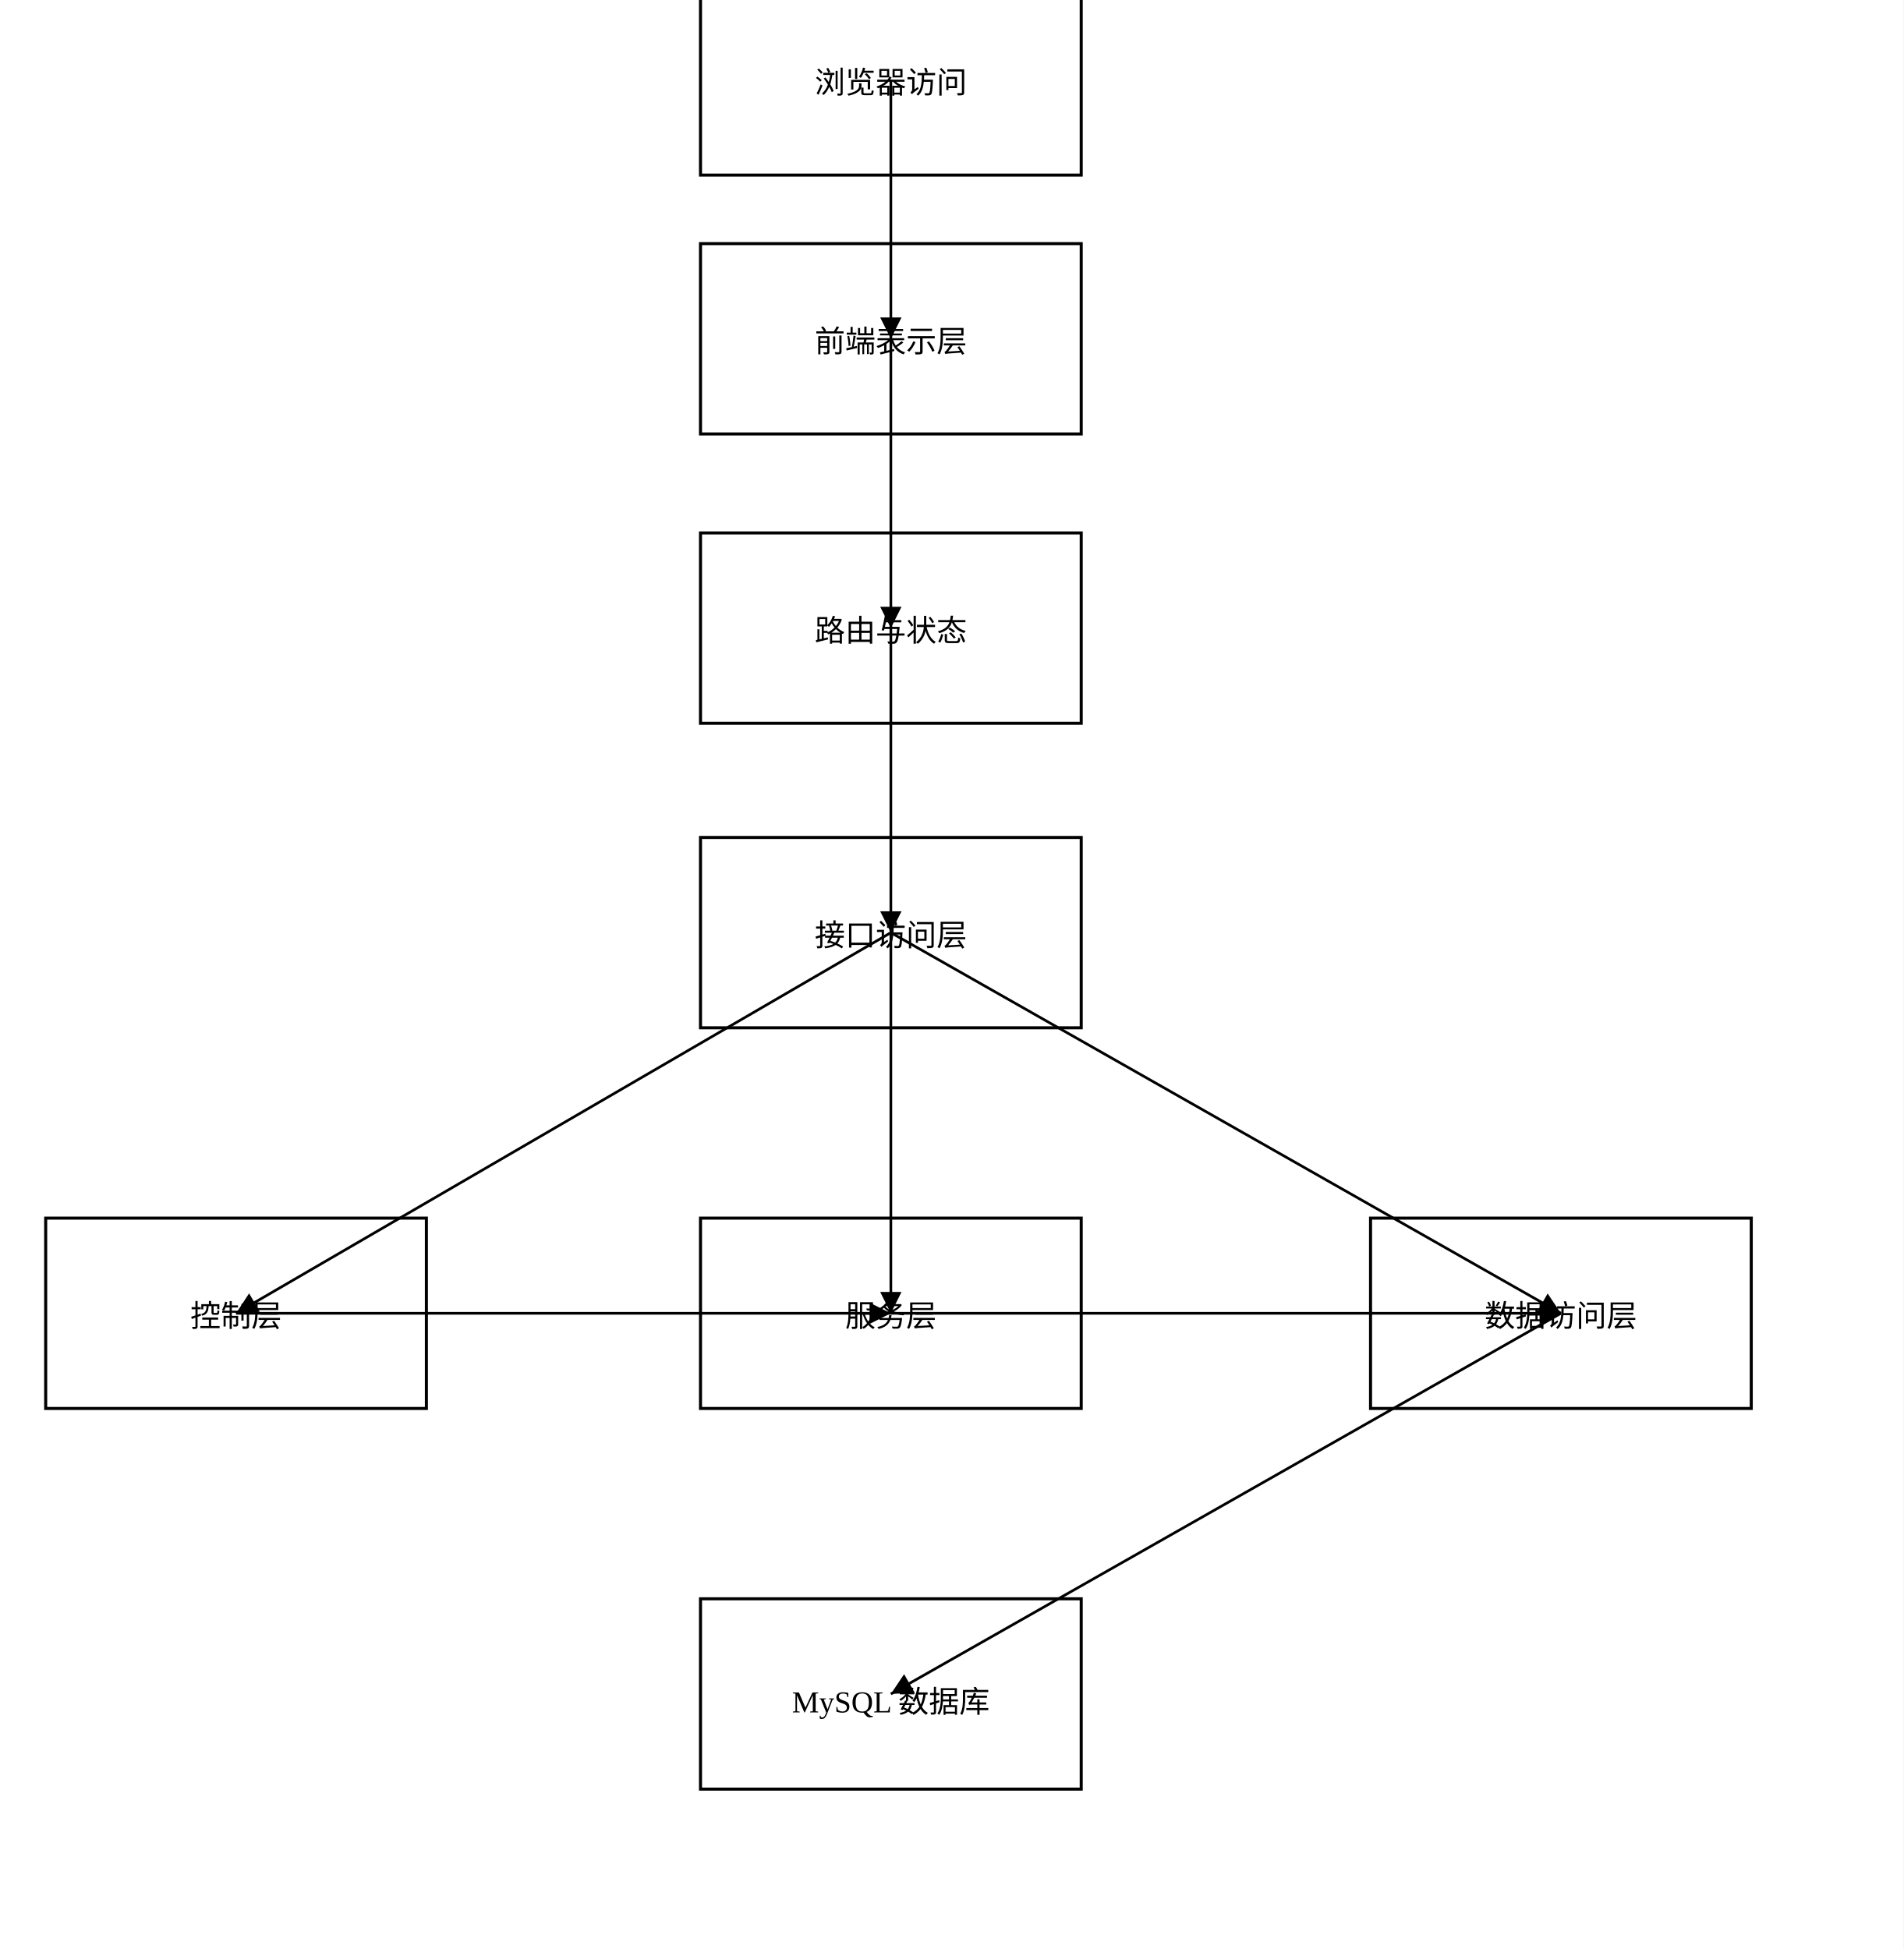
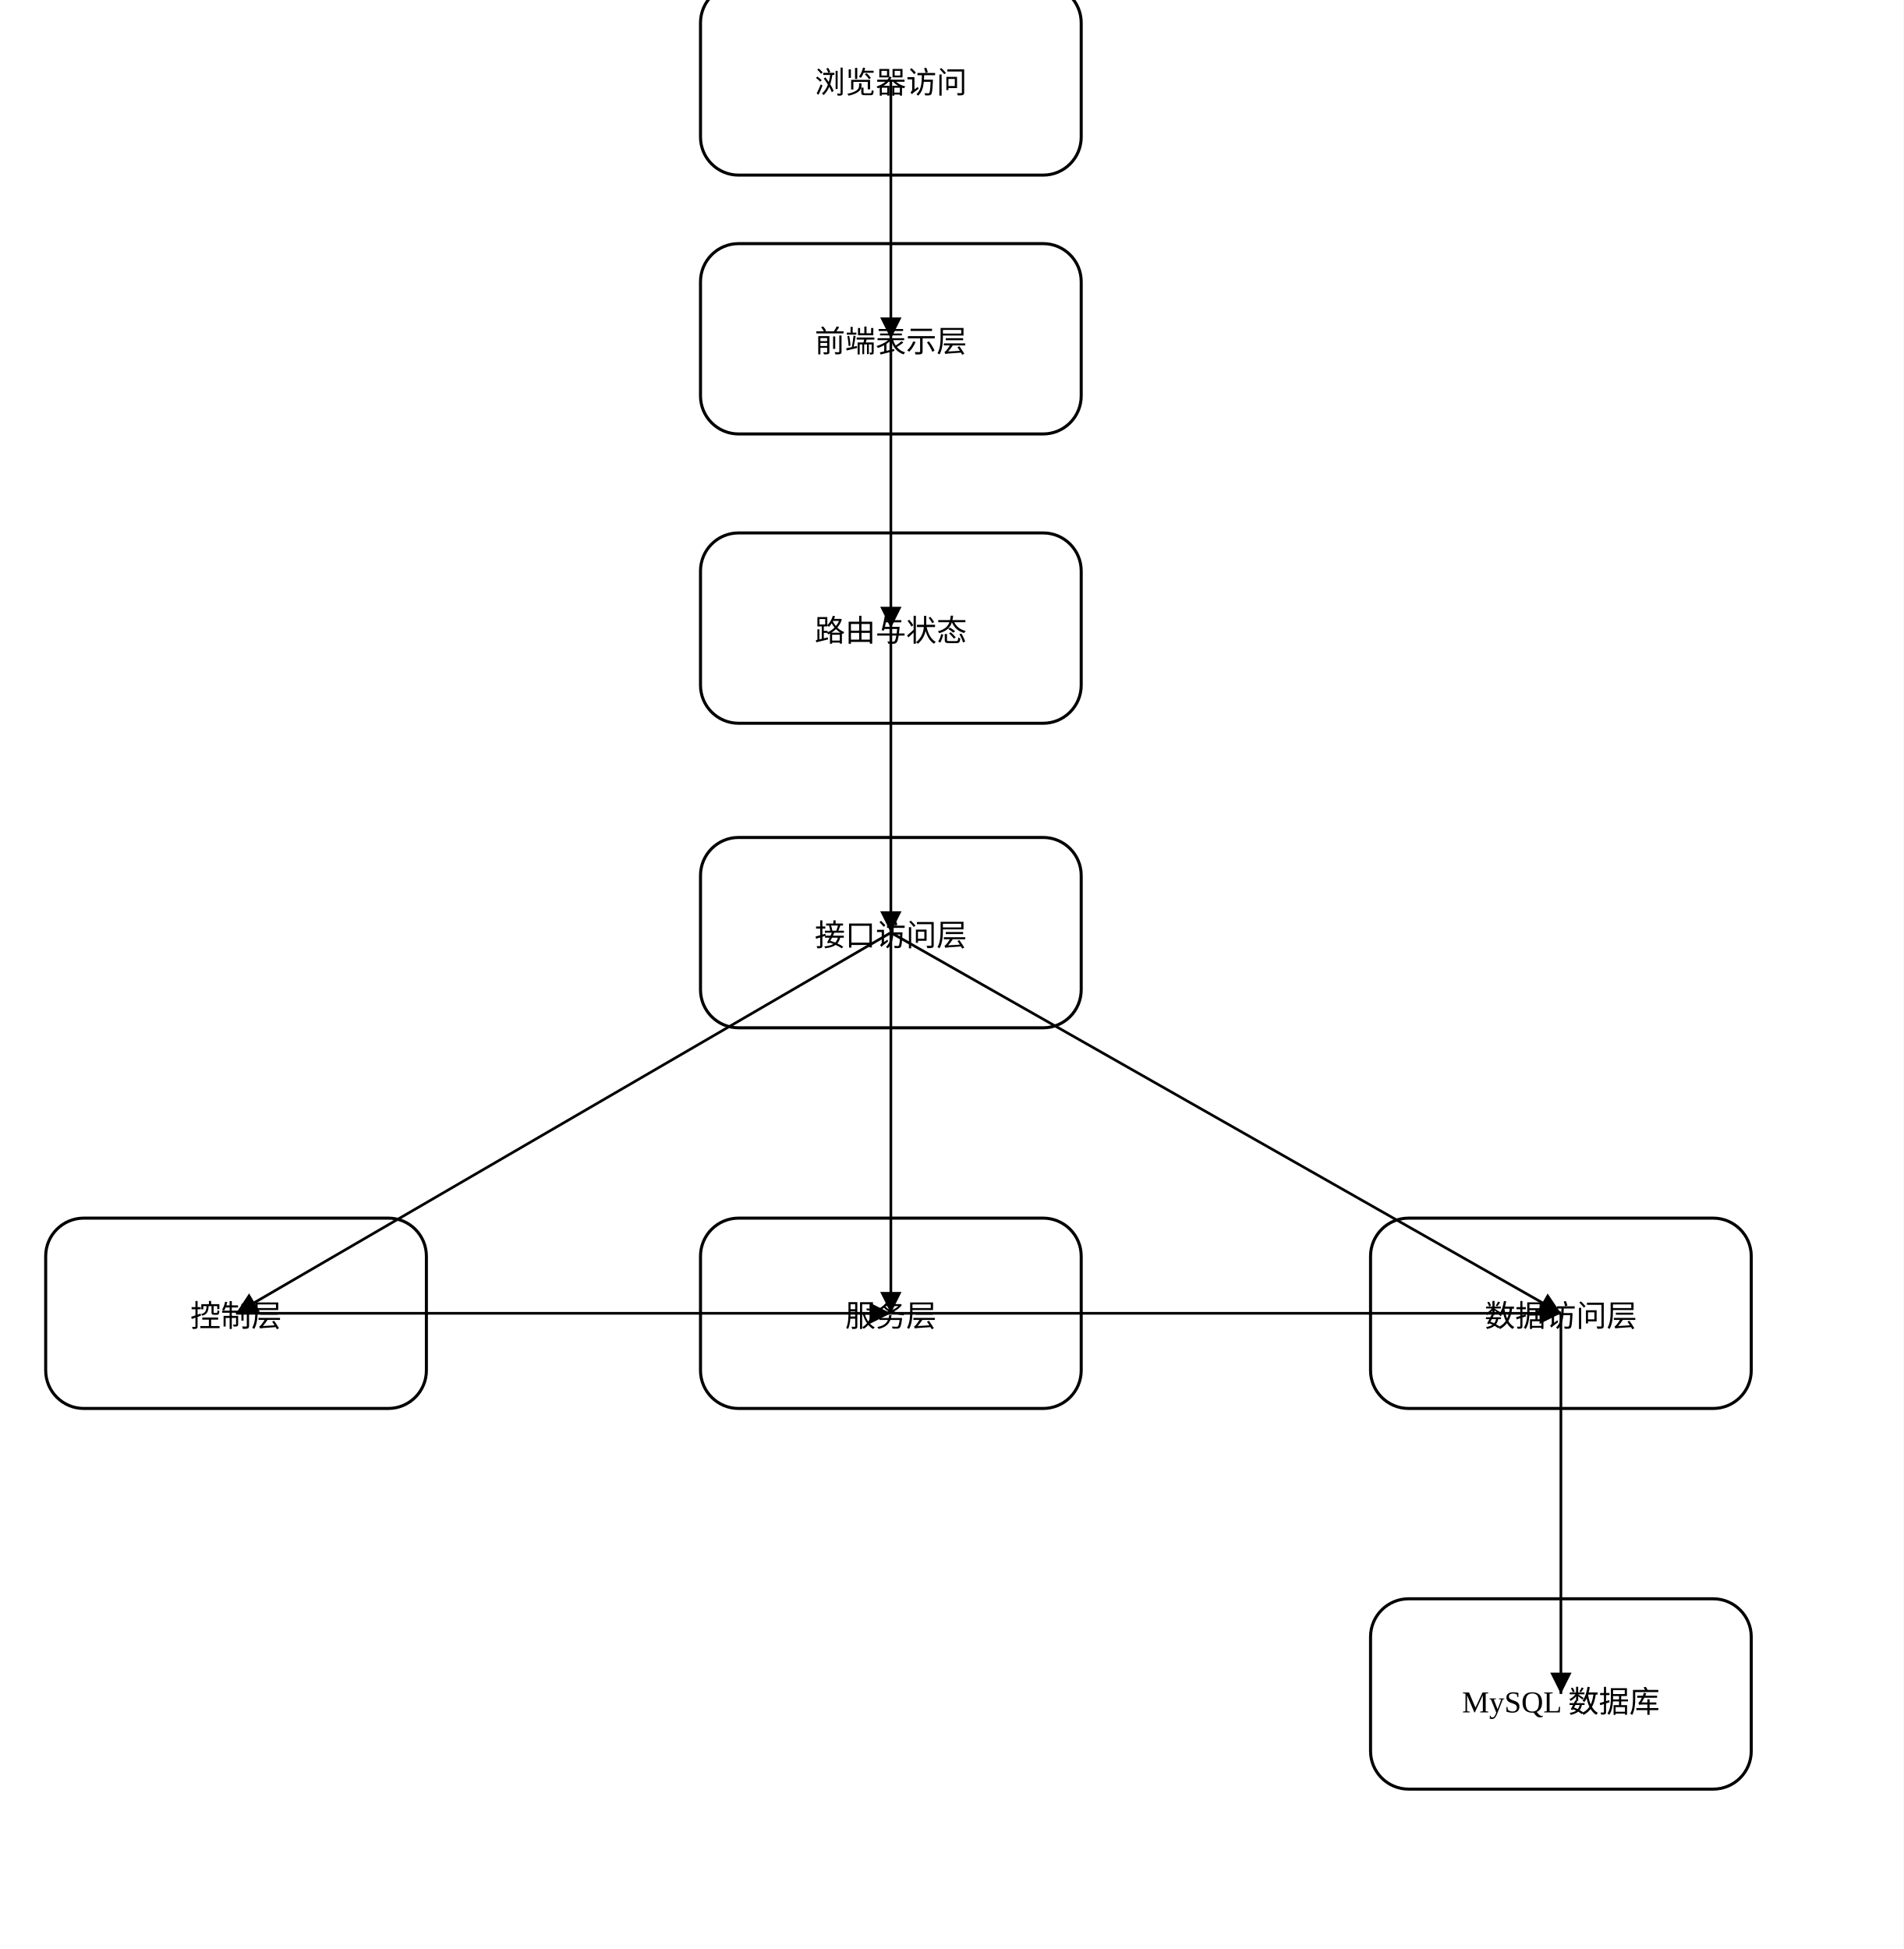
- <svg xmlns="http://www.w3.org/2000/svg" width="1000" height="1024" viewBox="0 0 1000 1024" data-drawio="PG14R3JhcGhNb2RlbCBkeD0iMTEyMCIgZHk9IjcyMCIgZ3JpZD0iMSIgZ3JpZFNpemU9IjgiIGd1aWRlcz0iMSIgdG9vbHRpcHM9IjEiIGNvbm5lY3Q9IjEiIGFycm93cz0iMSIgZm9sZD0iMSIgcGFnZT0iMSIgcGFnZVNjYWxlPSIxIiBwYWdlV2lkdGg9IjEwMDAiIHBhZ2VIZWlnaHQ9IjEwMjQiIG1hdGg9IjEiIGJhY2tncm91bmQ9IiNGRkZGRkYiPjxyb290PjxteENlbGwgaWQ9IjAiLz48bXhDZWxsIGlkPSIxIiBwYXJlbnQ9IjAiLz48bXhDZWxsIGlkPSIyIiB2YWx1ZT0i5rWP6KeI5Zmo6K6/6ZeuIiBzdHlsZT0ic2hhcGU9cmVjdGFuZ2xlO3JvdW5kZWQ9MDtodG1sPTE7d2hpdGVTcGFjZT13cmFwO2ZpbGxDb2xvcj0jRkZGRkZGO3N0cm9rZUNvbG9yPSMwMDAwMDA7c3Ryb2tlV2lkdGg9MS42O2ZvbnRDb2xvcj0jMDAwMDAwO2ZvbnRTaXplPTE2O2ZvbnRGYW1pbHk9VGltZXMgTmV3IFJvbWFuLCBHZW9yZ2lhLCBzZXJpZjt2ZXJ0aWNhbEFsaWduPW1pZGRsZTthbGlnbj1jZW50ZXIiIHZlcnRleD0iMSIgcGFyZW50PSIxIj48bXhHZW9tZXRyeSB4PSIzNjgiIHk9Ii04IiB3aWR0aD0iMjAwIiBoZWlnaHQ9IjEwMCIgYXM9Imdlb21ldHJ5Ii8+PC9teENlbGw+PG14Q2VsbCBpZD0iMyIgdmFsdWU9IuWJjeerr+ihqOekuuWxgiIgc3R5bGU9InNoYXBlPXJlY3RhbmdsZTtyb3VuZGVkPTA7aHRtbD0xO3doaXRlU3BhY2U9d3JhcDtmaWxsQ29sb3I9I0ZGRkZGRjtzdHJva2VDb2xvcj0jMDAwMDAwO3N0cm9rZVdpZHRoPTEuNjtmb250Q29sb3I9IzAwMDAwMDtmb250U2l6ZT0xNjtmb250RmFtaWx5PVRpbWVzIE5ldyBSb21hbiwgR2VvcmdpYSwgc2VyaWY7dmVydGljYWxBbGlnbj1taWRkbGU7YWxpZ249Y2VudGVyIiB2ZXJ0ZXg9IjEiIHBhcmVudD0iMSI+PG14R2VvbWV0cnkgeD0iMzY4IiB5PSIxMjgiIHdpZHRoPSIyMDAiIGhlaWdodD0iMTAwIiBhcz0iZ2VvbWV0cnkiLz48L214Q2VsbD48bXhDZWxsIGlkPSI0IiB2YWx1ZT0i6Lev55Sx5LiO54q25oCBIiBzdHlsZT0ic2hhcGU9cmVjdGFuZ2xlO3JvdW5kZWQ9MDtodG1sPTE7d2hpdGVTcGFjZT13cmFwO2ZpbGxDb2xvcj0jRkZGRkZGO3N0cm9rZUNvbG9yPSMwMDAwMDA7c3Ryb2tlV2lkdGg9MS42O2ZvbnRDb2xvcj0jMDAwMDAwO2ZvbnRTaXplPTE2O2ZvbnRGYW1pbHk9VGltZXMgTmV3IFJvbWFuLCBHZW9yZ2lhLCBzZXJpZjt2ZXJ0aWNhbEFsaWduPW1pZGRsZTthbGlnbj1jZW50ZXIiIHZlcnRleD0iMSIgcGFyZW50PSIxIj48bXhHZW9tZXRyeSB4PSIzNjgiIHk9IjI4MCIgd2lkdGg9IjIwMCIgaGVpZ2h0PSIxMDAiIGFzPSJnZW9tZXRyeSIvPjwvbXhDZWxsPjxteENlbGwgaWQ9IjUiIHZhbHVlPSLmjqXlj6Porr/pl67lsYIiIHN0eWxlPSJzaGFwZT1yZWN0YW5nbGU7cm91bmRlZD0wO2h0bWw9MTt3aGl0ZVNwYWNlPXdyYXA7ZmlsbENvbG9yPSNGRkZGRkY7c3Ryb2tlQ29sb3I9IzAwMDAwMDtzdHJva2VXaWR0aD0xLjY7Zm9udENvbG9yPSMwMDAwMDA7Zm9udFNpemU9MTY7Zm9udEZhbWlseT1UaW1lcyBOZXcgUm9tYW4sIEdlb3JnaWEsIHNlcmlmO3ZlcnRpY2FsQWxpZ249bWlkZGxlO2FsaWduPWNlbnRlciIgdmVydGV4PSIxIiBwYXJlbnQ9IjEiPjxteEdlb21ldHJ5IHg9IjM2OCIgeT0iNDQwIiB3aWR0aD0iMjAwIiBoZWlnaHQ9IjEwMCIgYXM9Imdlb21ldHJ5Ii8+PC9teENlbGw+PG14Q2VsbCBpZD0iNiIgdmFsdWU9IuaOp+WItuWxgiIgc3R5bGU9InNoYXBlPXJlY3RhbmdsZTtyb3VuZGVkPTA7aHRtbD0xO3doaXRlU3BhY2U9d3JhcDtmaWxsQ29sb3I9I0ZGRkZGRjtzdHJva2VDb2xvcj0jMDAwMDAwO3N0cm9rZVdpZHRoPTEuNjtmb250Q29sb3I9IzAwMDAwMDtmb250U2l6ZT0xNjtmb250RmFtaWx5PVRpbWVzIE5ldyBSb21hbiwgR2VvcmdpYSwgc2VyaWY7dmVydGljYWxBbGlnbj1taWRkbGU7YWxpZ249Y2VudGVyIiB2ZXJ0ZXg9IjEiIHBhcmVudD0iMSI+PG14R2VvbWV0cnkgeD0iMjQiIHk9IjY0MCIgd2lkdGg9IjIwMCIgaGVpZ2h0PSIxMDAiIGFzPSJnZW9tZXRyeSIvPjwvbXhDZWxsPjxteENlbGwgaWQ9IjciIHZhbHVlPSLmnI3liqHlsYIiIHN0eWxlPSJzaGFwZT1yZWN0YW5nbGU7cm91bmRlZD0wO2h0bWw9MTt3aGl0ZVNwYWNlPXdyYXA7ZmlsbENvbG9yPSNGRkZGRkY7c3Ryb2tlQ29sb3I9IzAwMDAwMDtzdHJva2VXaWR0aD0xLjY7Zm9udENvbG9yPSMwMDAwMDA7Zm9udFNpemU9MTY7Zm9udEZhbWlseT1UaW1lcyBOZXcgUm9tYW4sIEdlb3JnaWEsIHNlcmlmO3ZlcnRpY2FsQWxpZ249bWlkZGxlO2FsaWduPWNlbnRlciIgdmVydGV4PSIxIiBwYXJlbnQ9IjEiPjxteEdlb21ldHJ5IHg9IjM2OCIgeT0iNjQwIiB3aWR0aD0iMjAwIiBoZWlnaHQ9IjEwMCIgYXM9Imdlb21ldHJ5Ii8+PC9teENlbGw+PG14Q2VsbCBpZD0iOCIgdmFsdWU9IuaVsOaNruiuv+mXruWxgiIgc3R5bGU9InNoYXBlPXJlY3RhbmdsZTtyb3VuZGVkPTA7aHRtbD0xO3doaXRlU3BhY2U9d3JhcDtmaWxsQ29sb3I9I0ZGRkZGRjtzdHJva2VDb2xvcj0jMDAwMDAwO3N0cm9rZVdpZHRoPTEuNjtmb250Q29sb3I9IzAwMDAwMDtmb250U2l6ZT0xNjtmb250RmFtaWx5PVRpbWVzIE5ldyBSb21hbiwgR2VvcmdpYSwgc2VyaWY7dmVydGljYWxBbGlnbj1taWRkbGU7YWxpZ249Y2VudGVyIiB2ZXJ0ZXg9IjEiIHBhcmVudD0iMSI+PG14R2VvbWV0cnkgeD0iNzIwIiB5PSI2NDAiIHdpZHRoPSIyMDAiIGhlaWdodD0iMTAwIiBhcz0iZ2VvbWV0cnkiLz48L214Q2VsbD48bXhDZWxsIGlkPSI5IiB2YWx1ZT0iTXlTUUwg5pWw5o2u5bqTIiBzdHlsZT0ic2hhcGU9cmVjdGFuZ2xlO3JvdW5kZWQ9MDtodG1sPTE7d2hpdGVTcGFjZT13cmFwO2ZpbGxDb2xvcj0jRkZGRkZGO3N0cm9rZUNvbG9yPSMwMDAwMDA7c3Ryb2tlV2lkdGg9MS42O2ZvbnRDb2xvcj0jMDAwMDAwO2ZvbnRTaXplPTE2O2ZvbnRGYW1pbHk9VGltZXMgTmV3IFJvbWFuLCBHZW9yZ2lhLCBzZXJpZjt2ZXJ0aWNhbEFsaWduPW1pZGRsZTthbGlnbj1jZW50ZXIiIHZlcnRleD0iMSIgcGFyZW50PSIxIj48bXhHZW9tZXRyeSB4PSIzNjgiIHk9Ijg0MCIgd2lkdGg9IjIwMCIgaGVpZ2h0PSIxMDAiIGFzPSJnZW9tZXRyeSIvPjwvbXhDZWxsPjxteENlbGwgaWQ9IjEwIiB2YWx1ZT0iIiBzdHlsZT0iZWRnZVN0eWxlPW9ydGhvZ29uYWxFZGdlU3R5bGU7cm91bmRlZD0wO29ydGhvZ29uYWxMb29wPTE7amV0dHlTaXplPWF1dG87aHRtbD0xO3N0cm9rZUNvbG9yPSMwMDAwMDA7c3Ryb2tlV2lkdGg9MS40O2VuZEFycm93PWJsb2NrO2VuZEZpbGw9MTtleGl0WD0wLjI1O2V4aXRZPTE7ZXhpdER4PTA7ZXhpdER5PTA7ZW50cnlYPTAuMjU7ZW50cnlZPTA7ZW50cnlEeD0wO2VudHJ5RHk9MDtqdW1wU3R5bGU9YXJjO2p1bXBTaXplPTgiIGVkZ2U9IjEiIHBhcmVudD0iMSIgc291cmNlPSIyIiB0YXJnZXQ9IjMiPjxteEdlb21ldHJ5IHJlbGF0aXZlPSIxIiBhcz0iZ2VvbWV0cnkiPjwvbXhHZW9tZXRyeT48L214Q2VsbD48bXhDZWxsIGlkPSIxMSIgdmFsdWU9IiIgc3R5bGU9ImVkZ2VTdHlsZT1vcnRob2dvbmFsRWRnZVN0eWxlO3JvdW5kZWQ9MDtvcnRob2dvbmFsTG9vcD0xO2pldHR5U2l6ZT1hdXRvO2h0bWw9MTtzdHJva2VDb2xvcj0jMDAwMDAwO3N0cm9rZVdpZHRoPTEuNDtlbmRBcnJvdz1ibG9jaztlbmRGaWxsPTE7ZXhpdFg9MC4yNTtleGl0WT0xO2V4aXREeD0wO2V4aXREeT0wO2VudHJ5WD0wLjI1O2VudHJ5WT0wO2VudHJ5RHg9MDtlbnRyeUR5PTA7anVtcFN0eWxlPWFyYztqdW1wU2l6ZT04IiBlZGdlPSIxIiBwYXJlbnQ9IjEiIHNvdXJjZT0iMyIgdGFyZ2V0PSI0Ij48bXhHZW9tZXRyeSByZWxhdGl2ZT0iMSIgYXM9Imdlb21ldHJ5Ij48L214R2VvbWV0cnk+PC9teENlbGw+PG14Q2VsbCBpZD0iMTIiIHZhbHVlPSIiIHN0eWxlPSJlZGdlU3R5bGU9b3J0aG9nb25hbEVkZ2VTdHlsZTtyb3VuZGVkPTA7b3J0aG9nb25hbExvb3A9MTtqZXR0eVNpemU9YXV0bztodG1sPTE7c3Ryb2tlQ29sb3I9IzAwMDAwMDtzdHJva2VXaWR0aD0xLjQ7ZW5kQXJyb3c9YmxvY2s7ZW5kRmlsbD0xO2V4aXRYPTAuMjU7ZXhpdFk9MTtleGl0RHg9MDtleGl0RHk9MDtlbnRyeVg9MC4yNTtlbnRyeVk9MDtlbnRyeUR4PTA7ZW50cnlEeT0wO2p1bXBTdHlsZT1hcmM7anVtcFNpemU9OCIgZWRnZT0iMSIgcGFyZW50PSIxIiBzb3VyY2U9IjQiIHRhcmdldD0iNSI+PG14R2VvbWV0cnkgcmVsYXRpdmU9IjEiIGFzPSJnZW9tZXRyeSI+PC9teEdlb21ldHJ5PjwvbXhDZWxsPjxteENlbGwgaWQ9IjEzIiB2YWx1ZT0iIiBzdHlsZT0iZWRnZVN0eWxlPW9ydGhvZ29uYWxFZGdlU3R5bGU7cm91bmRlZD0wO29ydGhvZ29uYWxMb29wPTE7amV0dHlTaXplPWF1dG87aHRtbD0xO3N0cm9rZUNvbG9yPSMwMDAwMDA7c3Ryb2tlV2lkdGg9MS40O2VuZEFycm93PWJsb2NrO2VuZEZpbGw9MTtleGl0WD0wO2V4aXRZPTAuMjU7ZXhpdER4PTA7ZXhpdER5PTA7ZW50cnlYPTE7ZW50cnlZPTAuMjU7ZW50cnlEeD0wO2VudHJ5RHk9MDtqdW1wU3R5bGU9YXJjO2p1bXBTaXplPTgiIGVkZ2U9IjEiIHBhcmVudD0iMSIgc291cmNlPSI1IiB0YXJnZXQ9IjYiPjxteEdlb21ldHJ5IHJlbGF0aXZlPSIxIiBhcz0iZ2VvbWV0cnkiPjwvbXhHZW9tZXRyeT48L214Q2VsbD48bXhDZWxsIGlkPSIxNCIgdmFsdWU9IiIgc3R5bGU9ImVkZ2VTdHlsZT1vcnRob2dvbmFsRWRnZVN0eWxlO3JvdW5kZWQ9MDtvcnRob2dvbmFsTG9vcD0xO2pldHR5U2l6ZT1hdXRvO2h0bWw9MTtzdHJva2VDb2xvcj0jMDAwMDAwO3N0cm9rZVdpZHRoPTEuNDtlbmRBcnJvdz1ibG9jaztlbmRGaWxsPTE7ZXhpdFg9MC4yNTtleGl0WT0xO2V4aXREeD0wO2V4aXREeT0wO2VudHJ5WD0wLjI1O2VudHJ5WT0wO2VudHJ5RHg9MDtlbnRyeUR5PTA7anVtcFN0eWxlPWFyYztqdW1wU2l6ZT04IiBlZGdlPSIxIiBwYXJlbnQ9IjEiIHNvdXJjZT0iNSIgdGFyZ2V0PSI3Ij48bXhHZW9tZXRyeSByZWxhdGl2ZT0iMSIgYXM9Imdlb21ldHJ5Ij48L214R2VvbWV0cnk+PC9teENlbGw+PG14Q2VsbCBpZD0iMTUiIHZhbHVlPSIiIHN0eWxlPSJlZGdlU3R5bGU9b3J0aG9nb25hbEVkZ2VTdHlsZTtyb3VuZGVkPTA7b3J0aG9nb25hbExvb3A9MTtqZXR0eVNpemU9YXV0bztodG1sPTE7c3Ryb2tlQ29sb3I9IzAwMDAwMDtzdHJva2VXaWR0aD0xLjQ7ZW5kQXJyb3c9YmxvY2s7ZW5kRmlsbD0xO2V4aXRYPTE7ZXhpdFk9MC4yNTtleGl0RHg9MDtleGl0RHk9MDtlbnRyeVg9MDtlbnRyeVk9MC4yNTtlbnRyeUR4PTA7ZW50cnlEeT0wO2p1bXBTdHlsZT1hcmM7anVtcFNpemU9OCIgZWRnZT0iMSIgcGFyZW50PSIxIiBzb3VyY2U9IjUiIHRhcmdldD0iOCI+PG14R2VvbWV0cnkgcmVsYXRpdmU9IjEiIGFzPSJnZW9tZXRyeSI+PC9teEdlb21ldHJ5PjwvbXhDZWxsPjxteENlbGwgaWQ9IjE2IiB2YWx1ZT0iIiBzdHlsZT0iZWRnZVN0eWxlPW9ydGhvZ29uYWxFZGdlU3R5bGU7cm91bmRlZD0wO29ydGhvZ29uYWxMb29wPTE7amV0dHlTaXplPWF1dG87aHRtbD0xO3N0cm9rZUNvbG9yPSMwMDAwMDA7c3Ryb2tlV2lkdGg9MS40O2VuZEFycm93PWJsb2NrO2VuZEZpbGw9MTtleGl0WD0xO2V4aXRZPTAuMjU7ZXhpdER4PTA7ZXhpdER5PTA7ZW50cnlYPTA7ZW50cnlZPTAuMjU7ZW50cnlEeD0wO2VudHJ5RHk9MDtqdW1wU3R5bGU9YXJjO2p1bXBTaXplPTgiIGVkZ2U9IjEiIHBhcmVudD0iMSIgc291cmNlPSI2IiB0YXJnZXQ9IjciPjxteEdlb21ldHJ5IHJlbGF0aXZlPSIxIiBhcz0iZ2VvbWV0cnkiPjwvbXhHZW9tZXRyeT48L214Q2VsbD48bXhDZWxsIGlkPSIxNyIgdmFsdWU9IiIgc3R5bGU9ImVkZ2VTdHlsZT1vcnRob2dvbmFsRWRnZVN0eWxlO3JvdW5kZWQ9MDtvcnRob2dvbmFsTG9vcD0xO2pldHR5U2l6ZT1hdXRvO2h0bWw9MTtzdHJva2VDb2xvcj0jMDAwMDAwO3N0cm9rZVdpZHRoPTEuNDtlbmRBcnJvdz1ibG9jaztlbmRGaWxsPTE7ZXhpdFg9MTtleGl0WT0wLjI1O2V4aXREeD0wO2V4aXREeT0wO2VudHJ5WD0wO2VudHJ5WT0wLjU7ZW50cnlEeD0wO2VudHJ5RHk9MDtqdW1wU3R5bGU9YXJjO2p1bXBTaXplPTgiIGVkZ2U9IjEiIHBhcmVudD0iMSIgc291cmNlPSI3IiB0YXJnZXQ9IjgiPjxteEdlb21ldHJ5IHJlbGF0aXZlPSIxIiBhcz0iZ2VvbWV0cnkiPjwvbXhHZW9tZXRyeT48L214Q2VsbD48bXhDZWxsIGlkPSIxOCIgdmFsdWU9IiIgc3R5bGU9ImVkZ2VTdHlsZT1vcnRob2dvbmFsRWRnZVN0eWxlO3JvdW5kZWQ9MDtvcnRob2dvbmFsTG9vcD0xO2pldHR5U2l6ZT1hdXRvO2h0bWw9MTtzdHJva2VDb2xvcj0jMDAwMDAwO3N0cm9rZVdpZHRoPTEuNDtlbmRBcnJvdz1ibG9jaztlbmRGaWxsPTE7ZXhpdFg9MDtleGl0WT0wLjI1O2V4aXREeD0wO2V4aXREeT0wO2VudHJ5WD0xO2VudHJ5WT0wLjI1O2VudHJ5RHg9MDtlbnRyeUR5PTA7anVtcFN0eWxlPWFyYztqdW1wU2l6ZT04IiBlZGdlPSIxIiBwYXJlbnQ9IjEiIHNvdXJjZT0iOCIgdGFyZ2V0PSI5Ij48bXhHZW9tZXRyeSByZWxhdGl2ZT0iMSIgYXM9Imdlb21ldHJ5Ij48L214R2VvbWV0cnk+PC9teENlbGw+PC9yb290PjwvbXhHcmFwaE1vZGVsPg==">
+ <svg xmlns="http://www.w3.org/2000/svg" width="1000" height="1024" viewBox="0 0 1000 1024" data-drawio="PG14R3JhcGhNb2RlbCBkeD0iMTEyMCIgZHk9IjcyMCIgZ3JpZD0iMSIgZ3JpZFNpemU9IjgiIGd1aWRlcz0iMSIgdG9vbHRpcHM9IjEiIGNvbm5lY3Q9IjEiIGFycm93cz0iMSIgZm9sZD0iMSIgcGFnZT0iMSIgcGFnZVNjYWxlPSIxIiBwYWdlV2lkdGg9IjEwMDAiIHBhZ2VIZWlnaHQ9IjEwMjQiIG1hdGg9IjEiIGJhY2tncm91bmQ9IiNGRkZGRkYiPjxyb290PjxteENlbGwgaWQ9IjAiLz48bXhDZWxsIGlkPSIxIiBwYXJlbnQ9IjAiLz48bXhDZWxsIGlkPSIyIiB2YWx1ZT0i5rWP6KeI5Zmo6K6/6ZeuIiBzdHlsZT0icm91bmRlZD0xO2FyY1NpemU9MjA7aHRtbD0xO3doaXRlU3BhY2U9d3JhcDtmaWxsQ29sb3I9I0ZGRkZGRjtzdHJva2VDb2xvcj0jMDAwMDAwO3N0cm9rZVdpZHRoPTEuNjtmb250Q29sb3I9IzAwMDAwMDtmb250U2l6ZT0xNjtmb250RmFtaWx5PVRpbWVzIE5ldyBSb21hbiwgR2VvcmdpYSwgc2VyaWY7dmVydGljYWxBbGlnbj1taWRkbGU7YWxpZ249Y2VudGVyIiB2ZXJ0ZXg9IjEiIHBhcmVudD0iMSI+PG14R2VvbWV0cnkgeD0iMzY4IiB5PSItOCIgd2lkdGg9IjIwMCIgaGVpZ2h0PSIxMDAiIGFzPSJnZW9tZXRyeSIvPjwvbXhDZWxsPjxteENlbGwgaWQ9IjMiIHZhbHVlPSLliY3nq6/ooajnpLrlsYIiIHN0eWxlPSJyb3VuZGVkPTE7YXJjU2l6ZT0yMDtodG1sPTE7d2hpdGVTcGFjZT13cmFwO2ZpbGxDb2xvcj0jRkZGRkZGO3N0cm9rZUNvbG9yPSMwMDAwMDA7c3Ryb2tlV2lkdGg9MS42O2ZvbnRDb2xvcj0jMDAwMDAwO2ZvbnRTaXplPTE2O2ZvbnRGYW1pbHk9VGltZXMgTmV3IFJvbWFuLCBHZW9yZ2lhLCBzZXJpZjt2ZXJ0aWNhbEFsaWduPW1pZGRsZTthbGlnbj1jZW50ZXIiIHZlcnRleD0iMSIgcGFyZW50PSIxIj48bXhHZW9tZXRyeSB4PSIzNjgiIHk9IjEyOCIgd2lkdGg9IjIwMCIgaGVpZ2h0PSIxMDAiIGFzPSJnZW9tZXRyeSIvPjwvbXhDZWxsPjxteENlbGwgaWQ9IjQiIHZhbHVlPSLot6/nlLHkuI7nirbmgIEiIHN0eWxlPSJyb3VuZGVkPTE7YXJjU2l6ZT0yMDtodG1sPTE7d2hpdGVTcGFjZT13cmFwO2ZpbGxDb2xvcj0jRkZGRkZGO3N0cm9rZUNvbG9yPSMwMDAwMDA7c3Ryb2tlV2lkdGg9MS42O2ZvbnRDb2xvcj0jMDAwMDAwO2ZvbnRTaXplPTE2O2ZvbnRGYW1pbHk9VGltZXMgTmV3IFJvbWFuLCBHZW9yZ2lhLCBzZXJpZjt2ZXJ0aWNhbEFsaWduPW1pZGRsZTthbGlnbj1jZW50ZXIiIHZlcnRleD0iMSIgcGFyZW50PSIxIj48bXhHZW9tZXRyeSB4PSIzNjgiIHk9IjI4MCIgd2lkdGg9IjIwMCIgaGVpZ2h0PSIxMDAiIGFzPSJnZW9tZXRyeSIvPjwvbXhDZWxsPjxteENlbGwgaWQ9IjUiIHZhbHVlPSLmjqXlj6Porr/pl67lsYIiIHN0eWxlPSJyb3VuZGVkPTE7YXJjU2l6ZT0yMDtodG1sPTE7d2hpdGVTcGFjZT13cmFwO2ZpbGxDb2xvcj0jRkZGRkZGO3N0cm9rZUNvbG9yPSMwMDAwMDA7c3Ryb2tlV2lkdGg9MS42O2ZvbnRDb2xvcj0jMDAwMDAwO2ZvbnRTaXplPTE2O2ZvbnRGYW1pbHk9VGltZXMgTmV3IFJvbWFuLCBHZW9yZ2lhLCBzZXJpZjt2ZXJ0aWNhbEFsaWduPW1pZGRsZTthbGlnbj1jZW50ZXIiIHZlcnRleD0iMSIgcGFyZW50PSIxIj48bXhHZW9tZXRyeSB4PSIzNjgiIHk9IjQ0MCIgd2lkdGg9IjIwMCIgaGVpZ2h0PSIxMDAiIGFzPSJnZW9tZXRyeSIvPjwvbXhDZWxsPjxteENlbGwgaWQ9IjYiIHZhbHVlPSLmjqfliLblsYIiIHN0eWxlPSJyb3VuZGVkPTE7YXJjU2l6ZT0yMDtodG1sPTE7d2hpdGVTcGFjZT13cmFwO2ZpbGxDb2xvcj0jRkZGRkZGO3N0cm9rZUNvbG9yPSMwMDAwMDA7c3Ryb2tlV2lkdGg9MS42O2ZvbnRDb2xvcj0jMDAwMDAwO2ZvbnRTaXplPTE2O2ZvbnRGYW1pbHk9VGltZXMgTmV3IFJvbWFuLCBHZW9yZ2lhLCBzZXJpZjt2ZXJ0aWNhbEFsaWduPW1pZGRsZTthbGlnbj1jZW50ZXIiIHZlcnRleD0iMSIgcGFyZW50PSIxIj48bXhHZW9tZXRyeSB4PSIyNCIgeT0iNjQwIiB3aWR0aD0iMjAwIiBoZWlnaHQ9IjEwMCIgYXM9Imdlb21ldHJ5Ii8+PC9teENlbGw+PG14Q2VsbCBpZD0iNyIgdmFsdWU9IuacjeWKoeWxgiIgc3R5bGU9InJvdW5kZWQ9MTthcmNTaXplPTIwO2h0bWw9MTt3aGl0ZVNwYWNlPXdyYXA7ZmlsbENvbG9yPSNGRkZGRkY7c3Ryb2tlQ29sb3I9IzAwMDAwMDtzdHJva2VXaWR0aD0xLjY7Zm9udENvbG9yPSMwMDAwMDA7Zm9udFNpemU9MTY7Zm9udEZhbWlseT1UaW1lcyBOZXcgUm9tYW4sIEdlb3JnaWEsIHNlcmlmO3ZlcnRpY2FsQWxpZ249bWlkZGxlO2FsaWduPWNlbnRlciIgdmVydGV4PSIxIiBwYXJlbnQ9IjEiPjxteEdlb21ldHJ5IHg9IjM2OCIgeT0iNjQwIiB3aWR0aD0iMjAwIiBoZWlnaHQ9IjEwMCIgYXM9Imdlb21ldHJ5Ii8+PC9teENlbGw+PG14Q2VsbCBpZD0iOCIgdmFsdWU9IuaVsOaNruiuv+mXruWxgiIgc3R5bGU9InJvdW5kZWQ9MTthcmNTaXplPTIwO2h0bWw9MTt3aGl0ZVNwYWNlPXdyYXA7ZmlsbENvbG9yPSNGRkZGRkY7c3Ryb2tlQ29sb3I9IzAwMDAwMDtzdHJva2VXaWR0aD0xLjY7Zm9udENvbG9yPSMwMDAwMDA7Zm9udFNpemU9MTY7Zm9udEZhbWlseT1UaW1lcyBOZXcgUm9tYW4sIEdlb3JnaWEsIHNlcmlmO3ZlcnRpY2FsQWxpZ249bWlkZGxlO2FsaWduPWNlbnRlciIgdmVydGV4PSIxIiBwYXJlbnQ9IjEiPjxteEdlb21ldHJ5IHg9IjcyMCIgeT0iNjQwIiB3aWR0aD0iMjAwIiBoZWlnaHQ9IjEwMCIgYXM9Imdlb21ldHJ5Ii8+PC9teENlbGw+PG14Q2VsbCBpZD0iOSIgdmFsdWU9Ik15U1FMIOaVsOaNruW6kyIgc3R5bGU9InJvdW5kZWQ9MTthcmNTaXplPTIwO2h0bWw9MTt3aGl0ZVNwYWNlPXdyYXA7ZmlsbENvbG9yPSNGRkZGRkY7c3Ryb2tlQ29sb3I9IzAwMDAwMDtzdHJva2VXaWR0aD0xLjY7Zm9udENvbG9yPSMwMDAwMDA7Zm9udFNpemU9MTY7Zm9udEZhbWlseT1UaW1lcyBOZXcgUm9tYW4sIEdlb3JnaWEsIHNlcmlmO3ZlcnRpY2FsQWxpZ249bWlkZGxlO2FsaWduPWNlbnRlciIgdmVydGV4PSIxIiBwYXJlbnQ9IjEiPjxteEdlb21ldHJ5IHg9IjcyMCIgeT0iODQwIiB3aWR0aD0iMjAwIiBoZWlnaHQ9IjEwMCIgYXM9Imdlb21ldHJ5Ii8+PC9teENlbGw+PG14Q2VsbCBpZD0iMTAiIHZhbHVlPSIiIHN0eWxlPSJlZGdlU3R5bGU9b3J0aG9nb25hbEVkZ2VTdHlsZTtyb3VuZGVkPTA7b3J0aG9nb25hbExvb3A9MTtqZXR0eVNpemU9YXV0bztodG1sPTE7c3Ryb2tlQ29sb3I9IzAwMDAwMDtzdHJva2VXaWR0aD0xLjQ7ZW5kQXJyb3c9YmxvY2s7ZW5kRmlsbD0xO2V4aXRYPTAuMjU7ZXhpdFk9MTtleGl0RHg9MDtleGl0RHk9MDtlbnRyeVg9MC4yNTtlbnRyeVk9MDtlbnRyeUR4PTA7ZW50cnlEeT0wO2p1bXBTdHlsZT1hcmM7anVtcFNpemU9OCIgZWRnZT0iMSIgcGFyZW50PSIxIiBzb3VyY2U9IjIiIHRhcmdldD0iMyI+PG14R2VvbWV0cnkgcmVsYXRpdmU9IjEiIGFzPSJnZW9tZXRyeSI+PC9teEdlb21ldHJ5PjwvbXhDZWxsPjxteENlbGwgaWQ9IjExIiB2YWx1ZT0iIiBzdHlsZT0iZWRnZVN0eWxlPW9ydGhvZ29uYWxFZGdlU3R5bGU7cm91bmRlZD0wO29ydGhvZ29uYWxMb29wPTE7amV0dHlTaXplPWF1dG87aHRtbD0xO3N0cm9rZUNvbG9yPSMwMDAwMDA7c3Ryb2tlV2lkdGg9MS40O2VuZEFycm93PWJsb2NrO2VuZEZpbGw9MTtleGl0WD0wLjI1O2V4aXRZPTE7ZXhpdER4PTA7ZXhpdER5PTA7ZW50cnlYPTAuMjU7ZW50cnlZPTA7ZW50cnlEeD0wO2VudHJ5RHk9MDtqdW1wU3R5bGU9YXJjO2p1bXBTaXplPTgiIGVkZ2U9IjEiIHBhcmVudD0iMSIgc291cmNlPSIzIiB0YXJnZXQ9IjQiPjxteEdlb21ldHJ5IHJlbGF0aXZlPSIxIiBhcz0iZ2VvbWV0cnkiPjwvbXhHZW9tZXRyeT48L214Q2VsbD48bXhDZWxsIGlkPSIxMiIgdmFsdWU9IiIgc3R5bGU9ImVkZ2VTdHlsZT1vcnRob2dvbmFsRWRnZVN0eWxlO3JvdW5kZWQ9MDtvcnRob2dvbmFsTG9vcD0xO2pldHR5U2l6ZT1hdXRvO2h0bWw9MTtzdHJva2VDb2xvcj0jMDAwMDAwO3N0cm9rZVdpZHRoPTEuNDtlbmRBcnJvdz1ibG9jaztlbmRGaWxsPTE7ZXhpdFg9MC4yNTtleGl0WT0xO2V4aXREeD0wO2V4aXREeT0wO2VudHJ5WD0wLjI1O2VudHJ5WT0wO2VudHJ5RHg9MDtlbnRyeUR5PTA7anVtcFN0eWxlPWFyYztqdW1wU2l6ZT04IiBlZGdlPSIxIiBwYXJlbnQ9IjEiIHNvdXJjZT0iNCIgdGFyZ2V0PSI1Ij48bXhHZW9tZXRyeSByZWxhdGl2ZT0iMSIgYXM9Imdlb21ldHJ5Ij48L214R2VvbWV0cnk+PC9teENlbGw+PG14Q2VsbCBpZD0iMTMiIHZhbHVlPSIiIHN0eWxlPSJlZGdlU3R5bGU9b3J0aG9nb25hbEVkZ2VTdHlsZTtyb3VuZGVkPTA7b3J0aG9nb25hbExvb3A9MTtqZXR0eVNpemU9YXV0bztodG1sPTE7c3Ryb2tlQ29sb3I9IzAwMDAwMDtzdHJva2VXaWR0aD0xLjQ7ZW5kQXJyb3c9YmxvY2s7ZW5kRmlsbD0xO2V4aXRYPTA7ZXhpdFk9MC4yNTtleGl0RHg9MDtleGl0RHk9MDtlbnRyeVg9MTtlbnRyeVk9MC4yNTtlbnRyeUR4PTA7ZW50cnlEeT0wO2p1bXBTdHlsZT1hcmM7anVtcFNpemU9OCIgZWRnZT0iMSIgcGFyZW50PSIxIiBzb3VyY2U9IjUiIHRhcmdldD0iNiI+PG14R2VvbWV0cnkgcmVsYXRpdmU9IjEiIGFzPSJnZW9tZXRyeSI+PC9teEdlb21ldHJ5PjwvbXhDZWxsPjxteENlbGwgaWQ9IjE0IiB2YWx1ZT0iIiBzdHlsZT0iZWRnZVN0eWxlPW9ydGhvZ29uYWxFZGdlU3R5bGU7cm91bmRlZD0wO29ydGhvZ29uYWxMb29wPTE7amV0dHlTaXplPWF1dG87aHRtbD0xO3N0cm9rZUNvbG9yPSMwMDAwMDA7c3Ryb2tlV2lkdGg9MS40O2VuZEFycm93PWJsb2NrO2VuZEZpbGw9MTtleGl0WD0wLjI1O2V4aXRZPTE7ZXhpdER4PTA7ZXhpdER5PTA7ZW50cnlYPTAuMjU7ZW50cnlZPTA7ZW50cnlEeD0wO2VudHJ5RHk9MDtqdW1wU3R5bGU9YXJjO2p1bXBTaXplPTgiIGVkZ2U9IjEiIHBhcmVudD0iMSIgc291cmNlPSI1IiB0YXJnZXQ9IjciPjxteEdlb21ldHJ5IHJlbGF0aXZlPSIxIiBhcz0iZ2VvbWV0cnkiPjwvbXhHZW9tZXRyeT48L214Q2VsbD48bXhDZWxsIGlkPSIxNSIgdmFsdWU9IiIgc3R5bGU9ImVkZ2VTdHlsZT1vcnRob2dvbmFsRWRnZVN0eWxlO3JvdW5kZWQ9MDtvcnRob2dvbmFsTG9vcD0xO2pldHR5U2l6ZT1hdXRvO2h0bWw9MTtzdHJva2VDb2xvcj0jMDAwMDAwO3N0cm9rZVdpZHRoPTEuNDtlbmRBcnJvdz1ibG9jaztlbmRGaWxsPTE7ZXhpdFg9MTtleGl0WT0wLjI1O2V4aXREeD0wO2V4aXREeT0wO2VudHJ5WD0wO2VudHJ5WT0wLjI1O2VudHJ5RHg9MDtlbnRyeUR5PTA7anVtcFN0eWxlPWFyYztqdW1wU2l6ZT04IiBlZGdlPSIxIiBwYXJlbnQ9IjEiIHNvdXJjZT0iNSIgdGFyZ2V0PSI4Ij48bXhHZW9tZXRyeSByZWxhdGl2ZT0iMSIgYXM9Imdlb21ldHJ5Ij48L214R2VvbWV0cnk+PC9teENlbGw+PG14Q2VsbCBpZD0iMTYiIHZhbHVlPSIiIHN0eWxlPSJlZGdlU3R5bGU9b3J0aG9nb25hbEVkZ2VTdHlsZTtyb3VuZGVkPTA7b3J0aG9nb25hbExvb3A9MTtqZXR0eVNpemU9YXV0bztodG1sPTE7c3Ryb2tlQ29sb3I9IzAwMDAwMDtzdHJva2VXaWR0aD0xLjQ7ZW5kQXJyb3c9YmxvY2s7ZW5kRmlsbD0xO2V4aXRYPTE7ZXhpdFk9MC4yNTtleGl0RHg9MDtleGl0RHk9MDtlbnRyeVg9MDtlbnRyeVk9MC4yNTtlbnRyeUR4PTA7ZW50cnlEeT0wO2p1bXBTdHlsZT1hcmM7anVtcFNpemU9OCIgZWRnZT0iMSIgcGFyZW50PSIxIiBzb3VyY2U9IjYiIHRhcmdldD0iNyI+PG14R2VvbWV0cnkgcmVsYXRpdmU9IjEiIGFzPSJnZW9tZXRyeSI+PC9teEdlb21ldHJ5PjwvbXhDZWxsPjxteENlbGwgaWQ9IjE3IiB2YWx1ZT0iIiBzdHlsZT0iZWRnZVN0eWxlPW9ydGhvZ29uYWxFZGdlU3R5bGU7cm91bmRlZD0wO29ydGhvZ29uYWxMb29wPTE7amV0dHlTaXplPWF1dG87aHRtbD0xO3N0cm9rZUNvbG9yPSMwMDAwMDA7c3Ryb2tlV2lkdGg9MS40O2VuZEFycm93PWJsb2NrO2VuZEZpbGw9MTtleGl0WD0xO2V4aXRZPTAuMjU7ZXhpdER4PTA7ZXhpdER5PTA7ZW50cnlYPTA7ZW50cnlZPTAuNTtlbnRyeUR4PTA7ZW50cnlEeT0wO2p1bXBTdHlsZT1hcmM7anVtcFNpemU9OCIgZWRnZT0iMSIgcGFyZW50PSIxIiBzb3VyY2U9IjciIHRhcmdldD0iOCI+PG14R2VvbWV0cnkgcmVsYXRpdmU9IjEiIGFzPSJnZW9tZXRyeSI+PC9teEdlb21ldHJ5PjwvbXhDZWxsPjxteENlbGwgaWQ9IjE4IiB2YWx1ZT0iIiBzdHlsZT0iZWRnZVN0eWxlPW9ydGhvZ29uYWxFZGdlU3R5bGU7cm91bmRlZD0wO29ydGhvZ29uYWxMb29wPTE7amV0dHlTaXplPWF1dG87aHRtbD0xO3N0cm9rZUNvbG9yPSMwMDAwMDA7c3Ryb2tlV2lkdGg9MS40O2VuZEFycm93PWJsb2NrO2VuZEZpbGw9MTtleGl0WD0wLjI1O2V4aXRZPTE7ZXhpdER4PTA7ZXhpdER5PTA7ZW50cnlYPTAuMjU7ZW50cnlZPTA7ZW50cnlEeD0wO2VudHJ5RHk9MDtqdW1wU3R5bGU9YXJjO2p1bXBTaXplPTgiIGVkZ2U9IjEiIHBhcmVudD0iMSIgc291cmNlPSI4IiB0YXJnZXQ9IjkiPjxteEdlb21ldHJ5IHJlbGF0aXZlPSIxIiBhcz0iZ2VvbWV0cnkiPjwvbXhHZW9tZXRyeT48L214Q2VsbD48L3Jvb3Q+PC9teEdyYXBoTW9kZWw+">
  <defs>
    <marker id="arrow-block" viewBox="0 0 10 10" refX="10" refY="5" markerWidth="8" markerHeight="8" orient="auto-start-reverse">
      <path d="M 0 0 L 10 5 L 0 10 Z" fill="currentColor" />
    </marker>
    <marker id="arrow-open" viewBox="0 0 10 10" refX="10" refY="5" markerWidth="8" markerHeight="8" orient="auto-start-reverse">
      <path d="M 0 0 L 10 5 L 0 10" fill="none" stroke="currentColor" stroke-width="1.5" />
    </marker>
    <marker id="arrow-classic" viewBox="0 0 10 10" refX="10" refY="5" markerWidth="8" markerHeight="8" orient="auto-start-reverse">
      <path d="M 0 0 L 10 5 L 0 10 L 3 5 Z" fill="currentColor" />
    </marker>
    <marker id="arrow-diamond" viewBox="0 0 12 12" refX="12" refY="6" markerWidth="10" markerHeight="10" orient="auto-start-reverse">
      <path d="M 0 6 L 6 0 L 12 6 L 6 12 Z" fill="currentColor" />
    </marker>
  </defs>
  <rect width="100%" height="100%" fill="#FFFFFF" />
-   <rect x="368" y="-8" width="200" height="100" fill="#FFFFFF" stroke="#000000" stroke-width="1.6" />
+   <rect x="368" y="-8" width="200" height="100" rx="20" fill="#FFFFFF" stroke="#000000" stroke-width="1.6" />
  <text x="468" y="42" text-anchor="middle" dominant-baseline="central" font-family="Times New Roman, Georgia, serif" font-size="16" fill="#000000">浏览器访问</text>
-   <rect x="368" y="128" width="200" height="100" fill="#FFFFFF" stroke="#000000" stroke-width="1.6" />
+   <rect x="368" y="128" width="200" height="100" rx="20" fill="#FFFFFF" stroke="#000000" stroke-width="1.6" />
  <text x="468" y="178" text-anchor="middle" dominant-baseline="central" font-family="Times New Roman, Georgia, serif" font-size="16" fill="#000000">前端表示层</text>
-   <rect x="368" y="280" width="200" height="100" fill="#FFFFFF" stroke="#000000" stroke-width="1.6" />
+   <rect x="368" y="280" width="200" height="100" rx="20" fill="#FFFFFF" stroke="#000000" stroke-width="1.6" />
  <text x="468" y="330" text-anchor="middle" dominant-baseline="central" font-family="Times New Roman, Georgia, serif" font-size="16" fill="#000000">路由与状态</text>
-   <rect x="368" y="440" width="200" height="100" fill="#FFFFFF" stroke="#000000" stroke-width="1.6" />
+   <rect x="368" y="440" width="200" height="100" rx="20" fill="#FFFFFF" stroke="#000000" stroke-width="1.6" />
  <text x="468" y="490" text-anchor="middle" dominant-baseline="central" font-family="Times New Roman, Georgia, serif" font-size="16" fill="#000000">接口访问层</text>
-   <rect x="24" y="640" width="200" height="100" fill="#FFFFFF" stroke="#000000" stroke-width="1.6" />
+   <rect x="24" y="640" width="200" height="100" rx="20" fill="#FFFFFF" stroke="#000000" stroke-width="1.6" />
  <text x="124" y="690" text-anchor="middle" dominant-baseline="central" font-family="Times New Roman, Georgia, serif" font-size="16" fill="#000000">控制层</text>
-   <rect x="368" y="640" width="200" height="100" fill="#FFFFFF" stroke="#000000" stroke-width="1.6" />
+   <rect x="368" y="640" width="200" height="100" rx="20" fill="#FFFFFF" stroke="#000000" stroke-width="1.6" />
  <text x="468" y="690" text-anchor="middle" dominant-baseline="central" font-family="Times New Roman, Georgia, serif" font-size="16" fill="#000000">服务层</text>
-   <rect x="720" y="640" width="200" height="100" fill="#FFFFFF" stroke="#000000" stroke-width="1.6" />
+   <rect x="720" y="640" width="200" height="100" rx="20" fill="#FFFFFF" stroke="#000000" stroke-width="1.6" />
  <text x="820" y="690" text-anchor="middle" dominant-baseline="central" font-family="Times New Roman, Georgia, serif" font-size="16" fill="#000000">数据访问层</text>
-   <rect x="368" y="840" width="200" height="100" fill="#FFFFFF" stroke="#000000" stroke-width="1.6" />
-   <text x="468" y="890" text-anchor="middle" dominant-baseline="central" font-family="Times New Roman, Georgia, serif" font-size="16" fill="#000000">MySQL 数据库</text>
+   <rect x="720" y="840" width="200" height="100" rx="20" fill="#FFFFFF" stroke="#000000" stroke-width="1.6" />
+   <text x="820" y="890" text-anchor="middle" dominant-baseline="central" font-family="Times New Roman, Georgia, serif" font-size="16" fill="#000000">MySQL 数据库</text>
  <line x1="468" y1="42" x2="468" y2="178" stroke="#000000" stroke-width="1.4" marker-end="url(#arrow-block)" style="color: #000000" fill="none" />
  <line x1="468" y1="178" x2="468" y2="330" stroke="#000000" stroke-width="1.4" marker-end="url(#arrow-block)" style="color: #000000" fill="none" />
  <line x1="468" y1="330" x2="468" y2="490" stroke="#000000" stroke-width="1.4" marker-end="url(#arrow-block)" style="color: #000000" fill="none" />
  <line x1="468" y1="490" x2="124" y2="690" stroke="#000000" stroke-width="1.4" marker-end="url(#arrow-block)" style="color: #000000" fill="none" />
  <line x1="468" y1="490" x2="468" y2="690" stroke="#000000" stroke-width="1.4" marker-end="url(#arrow-block)" style="color: #000000" fill="none" />
  <line x1="468" y1="490" x2="820" y2="690" stroke="#000000" stroke-width="1.4" marker-end="url(#arrow-block)" style="color: #000000" fill="none" />
  <line x1="124" y1="690" x2="468" y2="690" stroke="#000000" stroke-width="1.4" marker-end="url(#arrow-block)" style="color: #000000" fill="none" />
  <line x1="468" y1="690" x2="820" y2="690" stroke="#000000" stroke-width="1.4" marker-end="url(#arrow-block)" style="color: #000000" fill="none" />
-   <line x1="820" y1="690" x2="468" y2="890" stroke="#000000" stroke-width="1.4" marker-end="url(#arrow-block)" style="color: #000000" fill="none" />
+   <line x1="820" y1="690" x2="820" y2="890" stroke="#000000" stroke-width="1.4" marker-end="url(#arrow-block)" style="color: #000000" fill="none" />
</svg>
